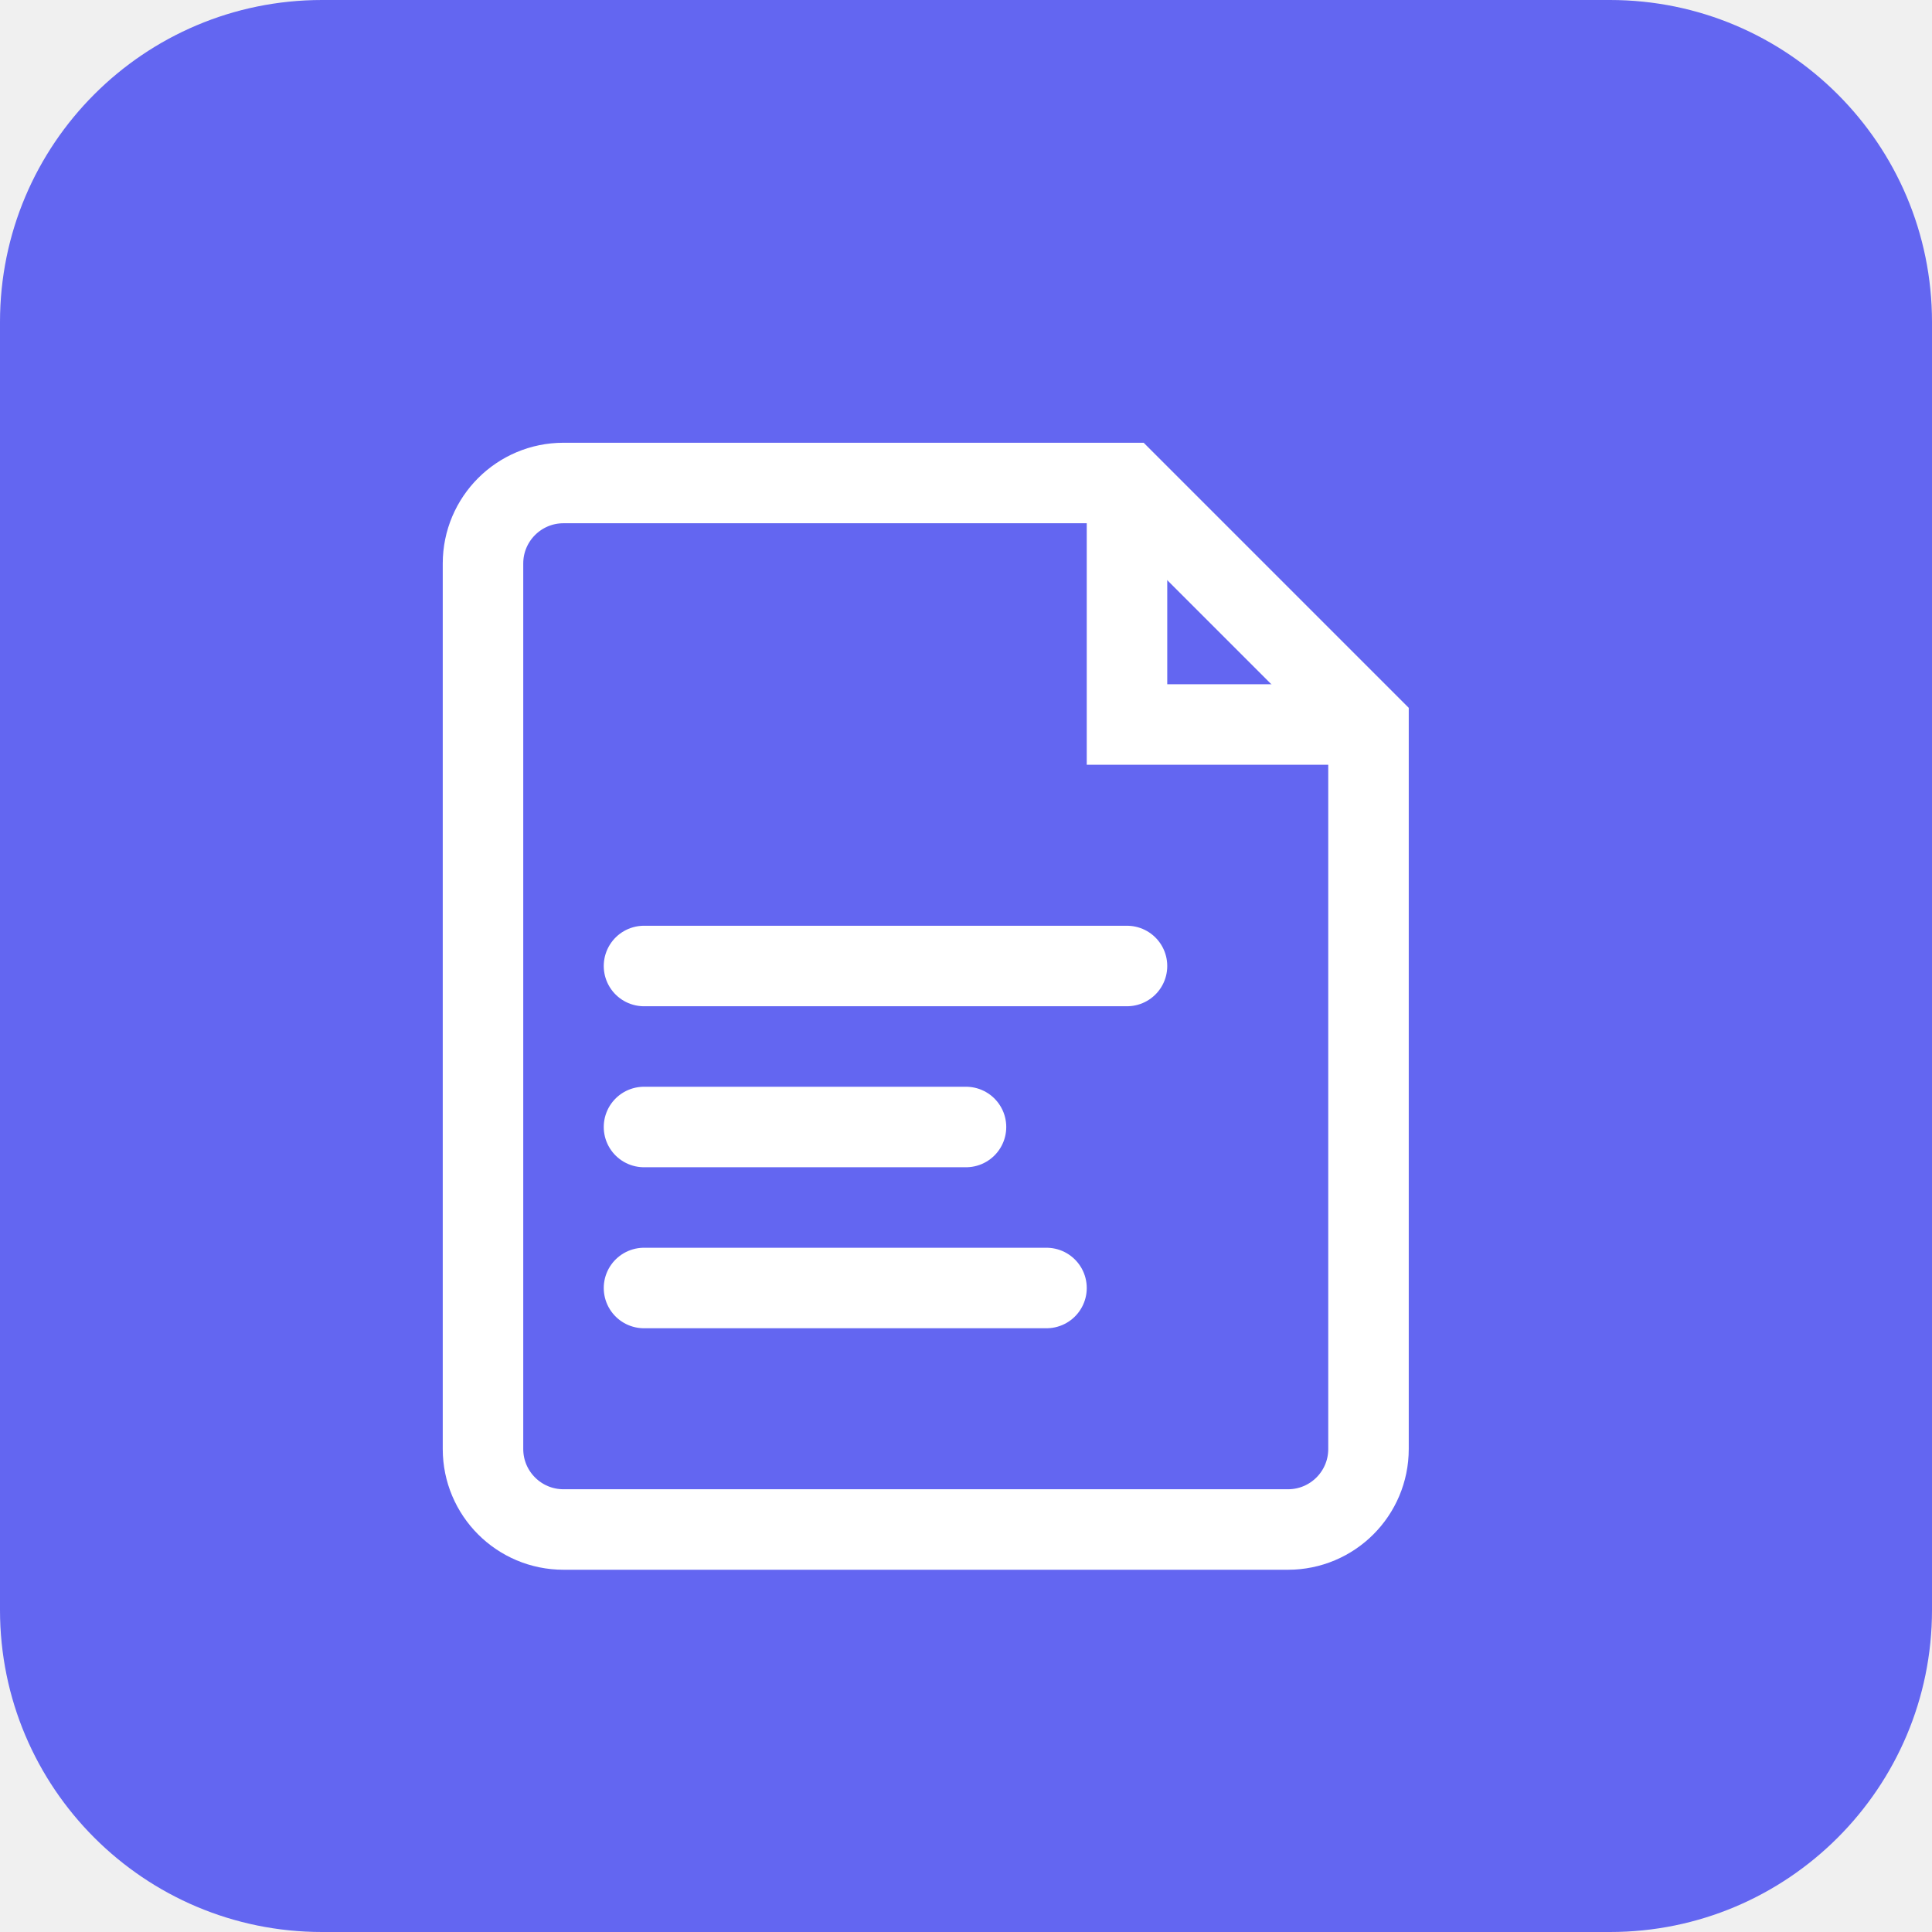
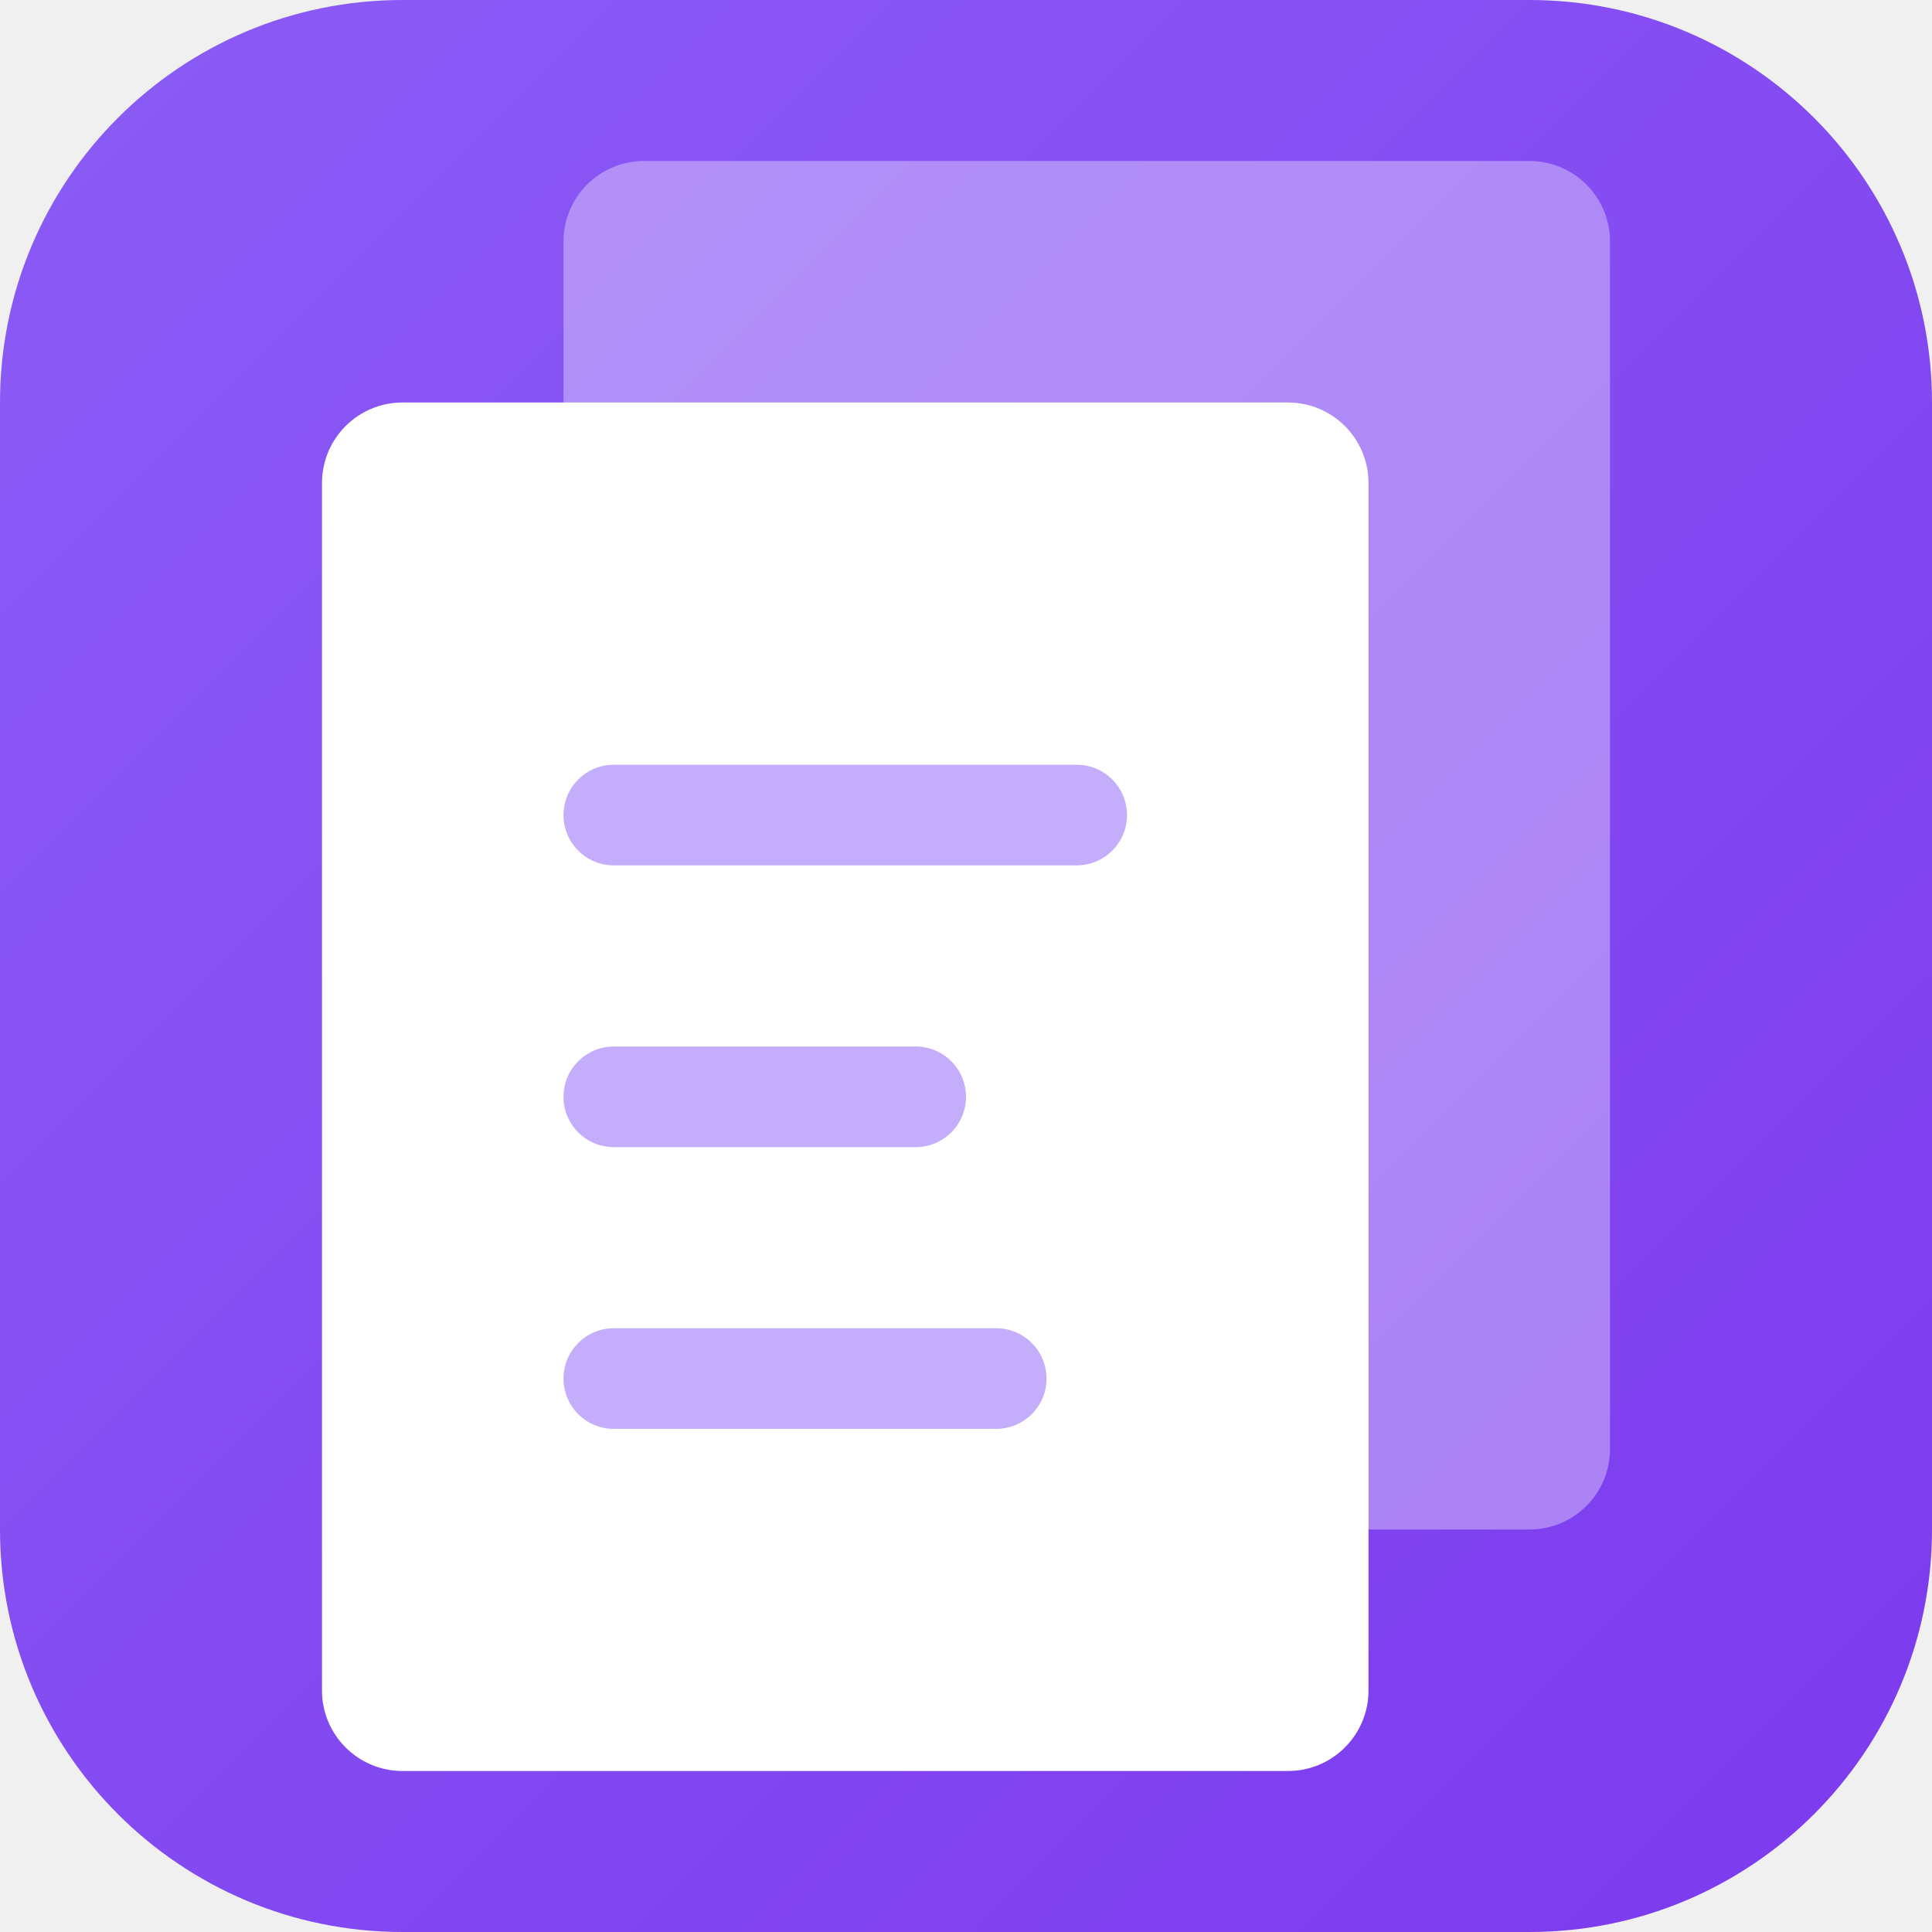
<svg xmlns="http://www.w3.org/2000/svg" viewBox="0 0 48 48" fill="none">
-   <rect width="48" height="48" rx="8" fill="#6366F1" />
-   <path d="M14 12h14l6 6v18a2 2 0 01-2 2H14a2 2 0 01-2-2V14a2 2 0 012-2z" stroke="white" stroke-width="2" fill="none" />
-   <path d="M28 12v6h6" stroke="white" stroke-width="2" fill="none" />
-   <path d="M16 24h12M16 28h8M16 32h10" stroke="white" stroke-width="2" stroke-linecap="round" />
+   <defs>
+     <linearGradient id="n8nGradient" x1="0%" y1="0%" x2="100%" y2="100%">
+       <stop offset="0%" stop-color="#8B5CF6" />
+       <stop offset="100%" stop-color="#7C3AED" />
+     </linearGradient>
+   </defs>
+   <rect width="48" height="48" rx="10" fill="url(#n8nGradient)" />
+   <rect x="14" y="4" width="26" height="34" rx="2" fill="white" fill-opacity="0.35" />
+   <rect x="8" y="10" width="26" height="34" rx="2" fill="white" />
+   <rect x="14" y="19" width="14" height="2.5" rx="1.25" fill="#8B5CF6" fill-opacity="0.5" />
+   <rect x="14" y="26" width="10" height="2.5" rx="1.25" fill="#8B5CF6" fill-opacity="0.5" />
+   <rect x="14" y="33" width="12" height="2.5" rx="1.25" fill="#8B5CF6" fill-opacity="0.5" />
</svg>
